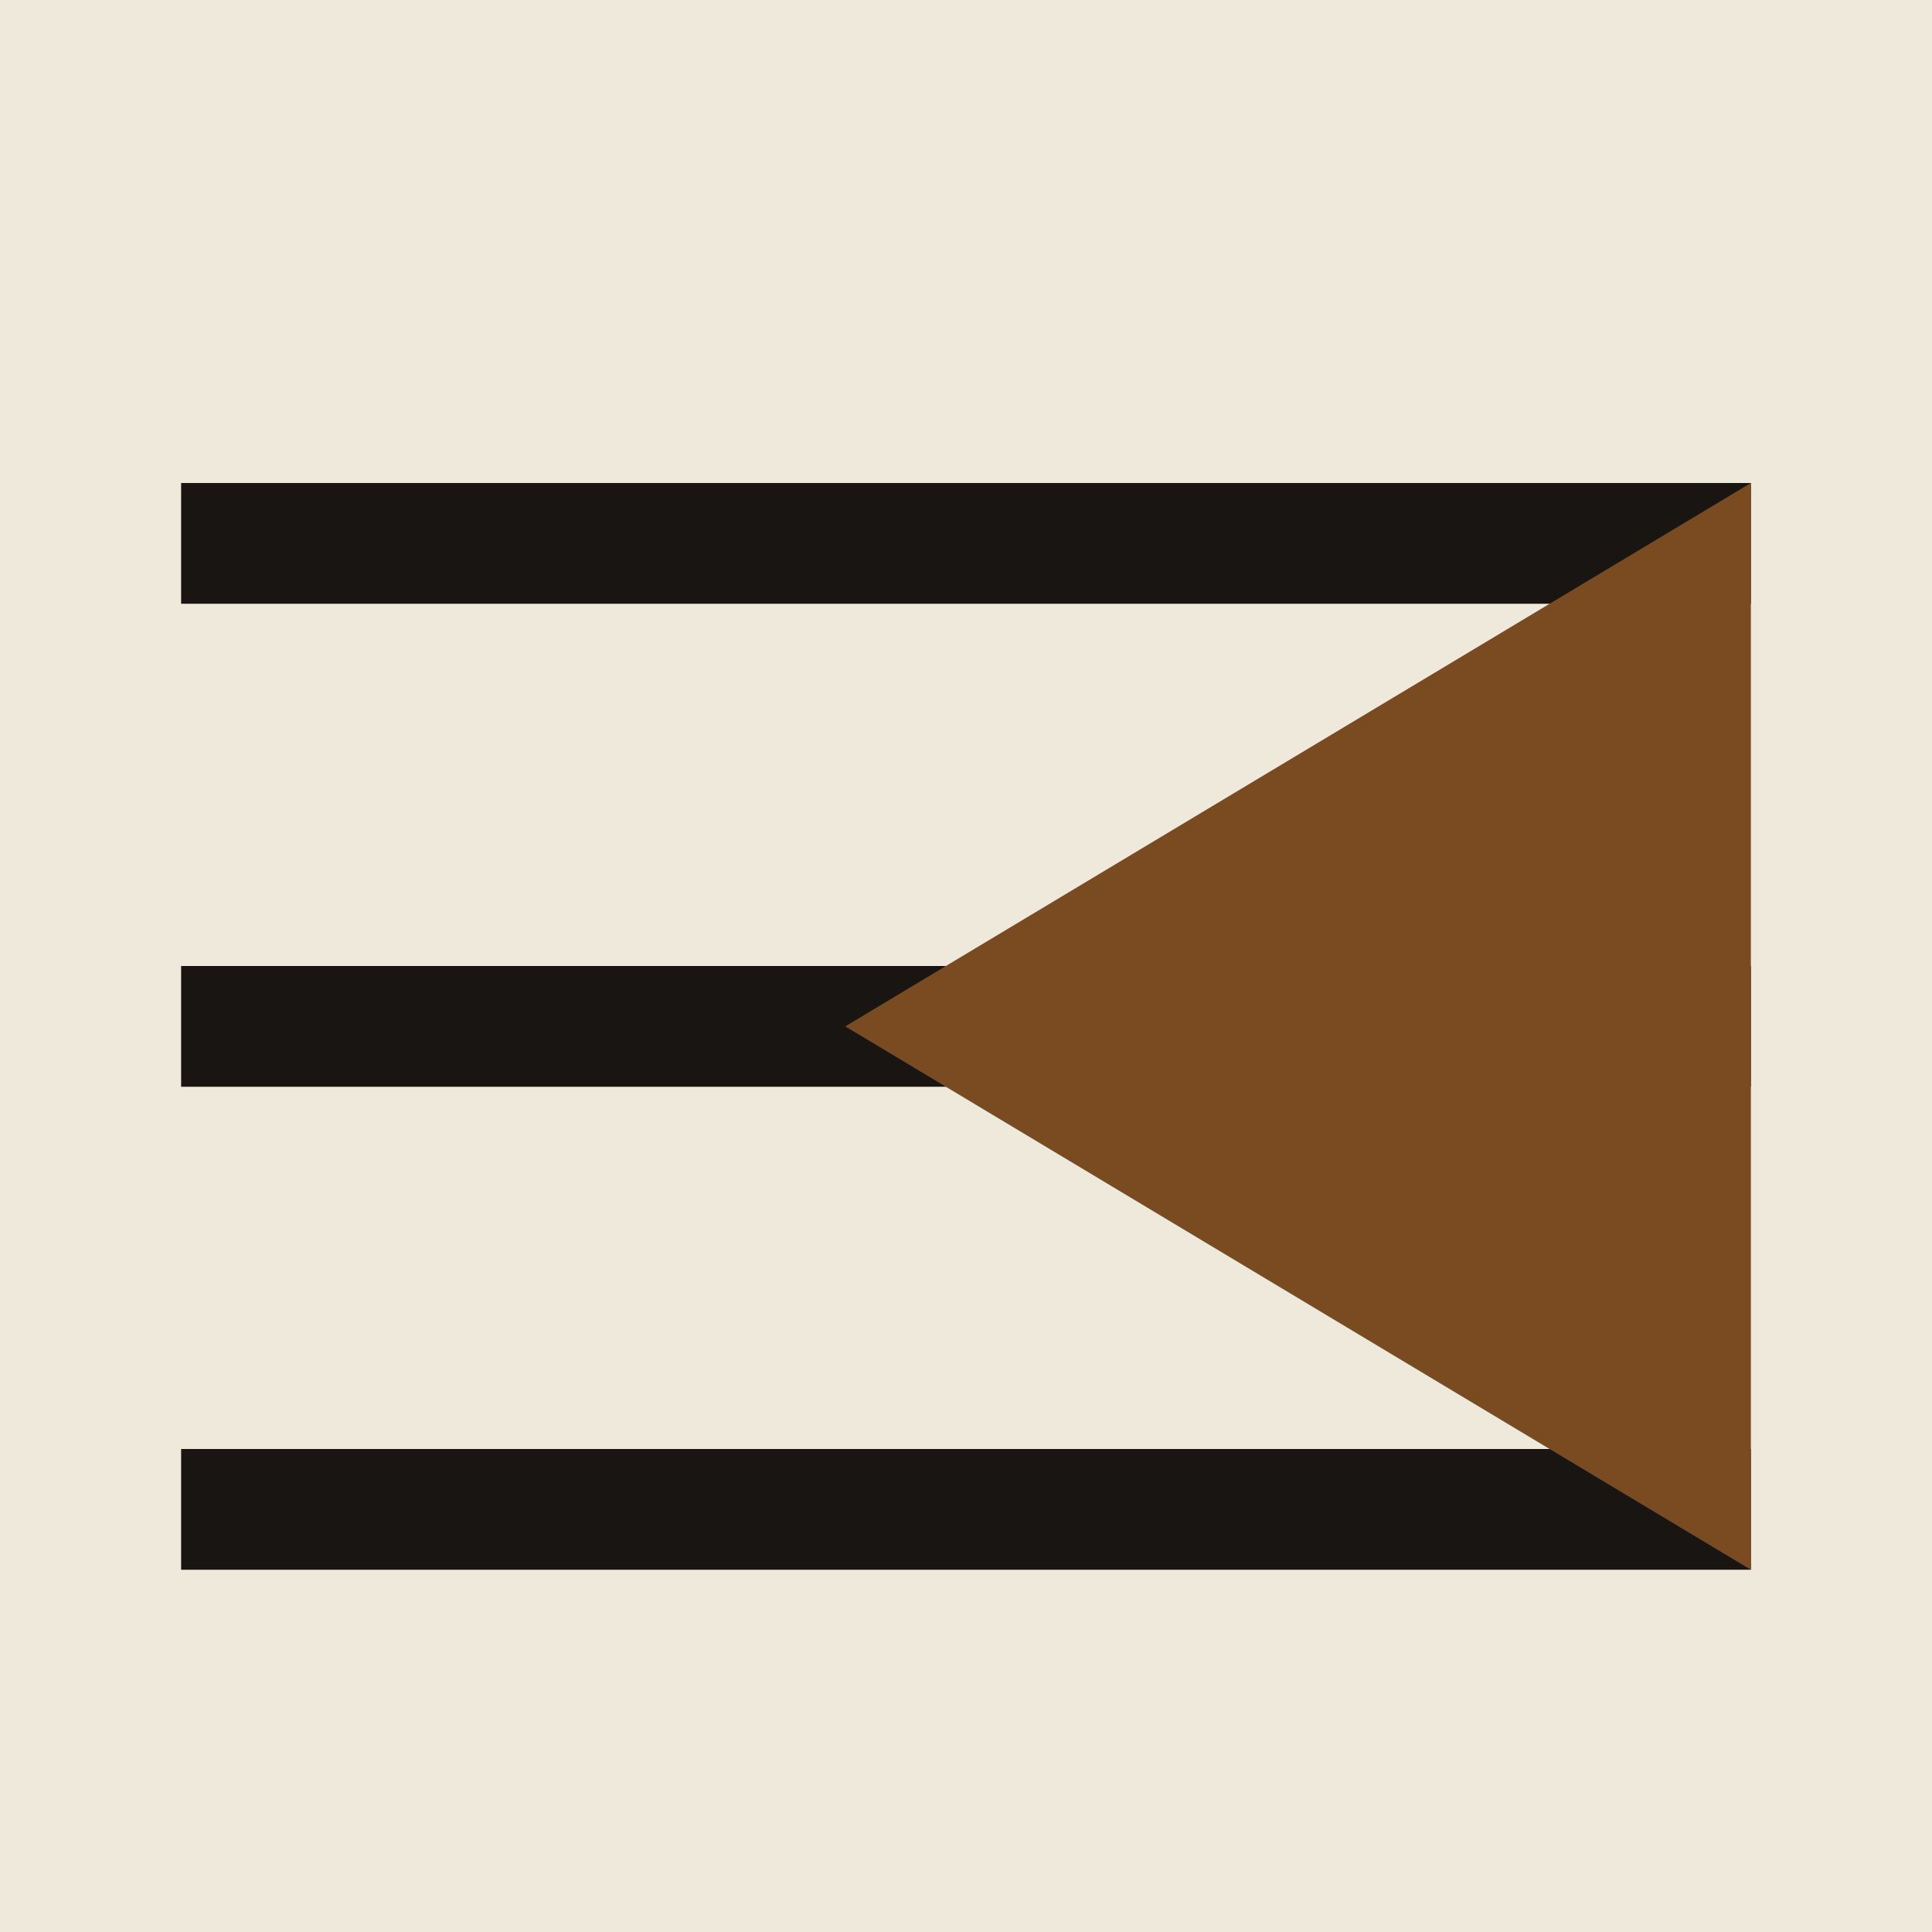
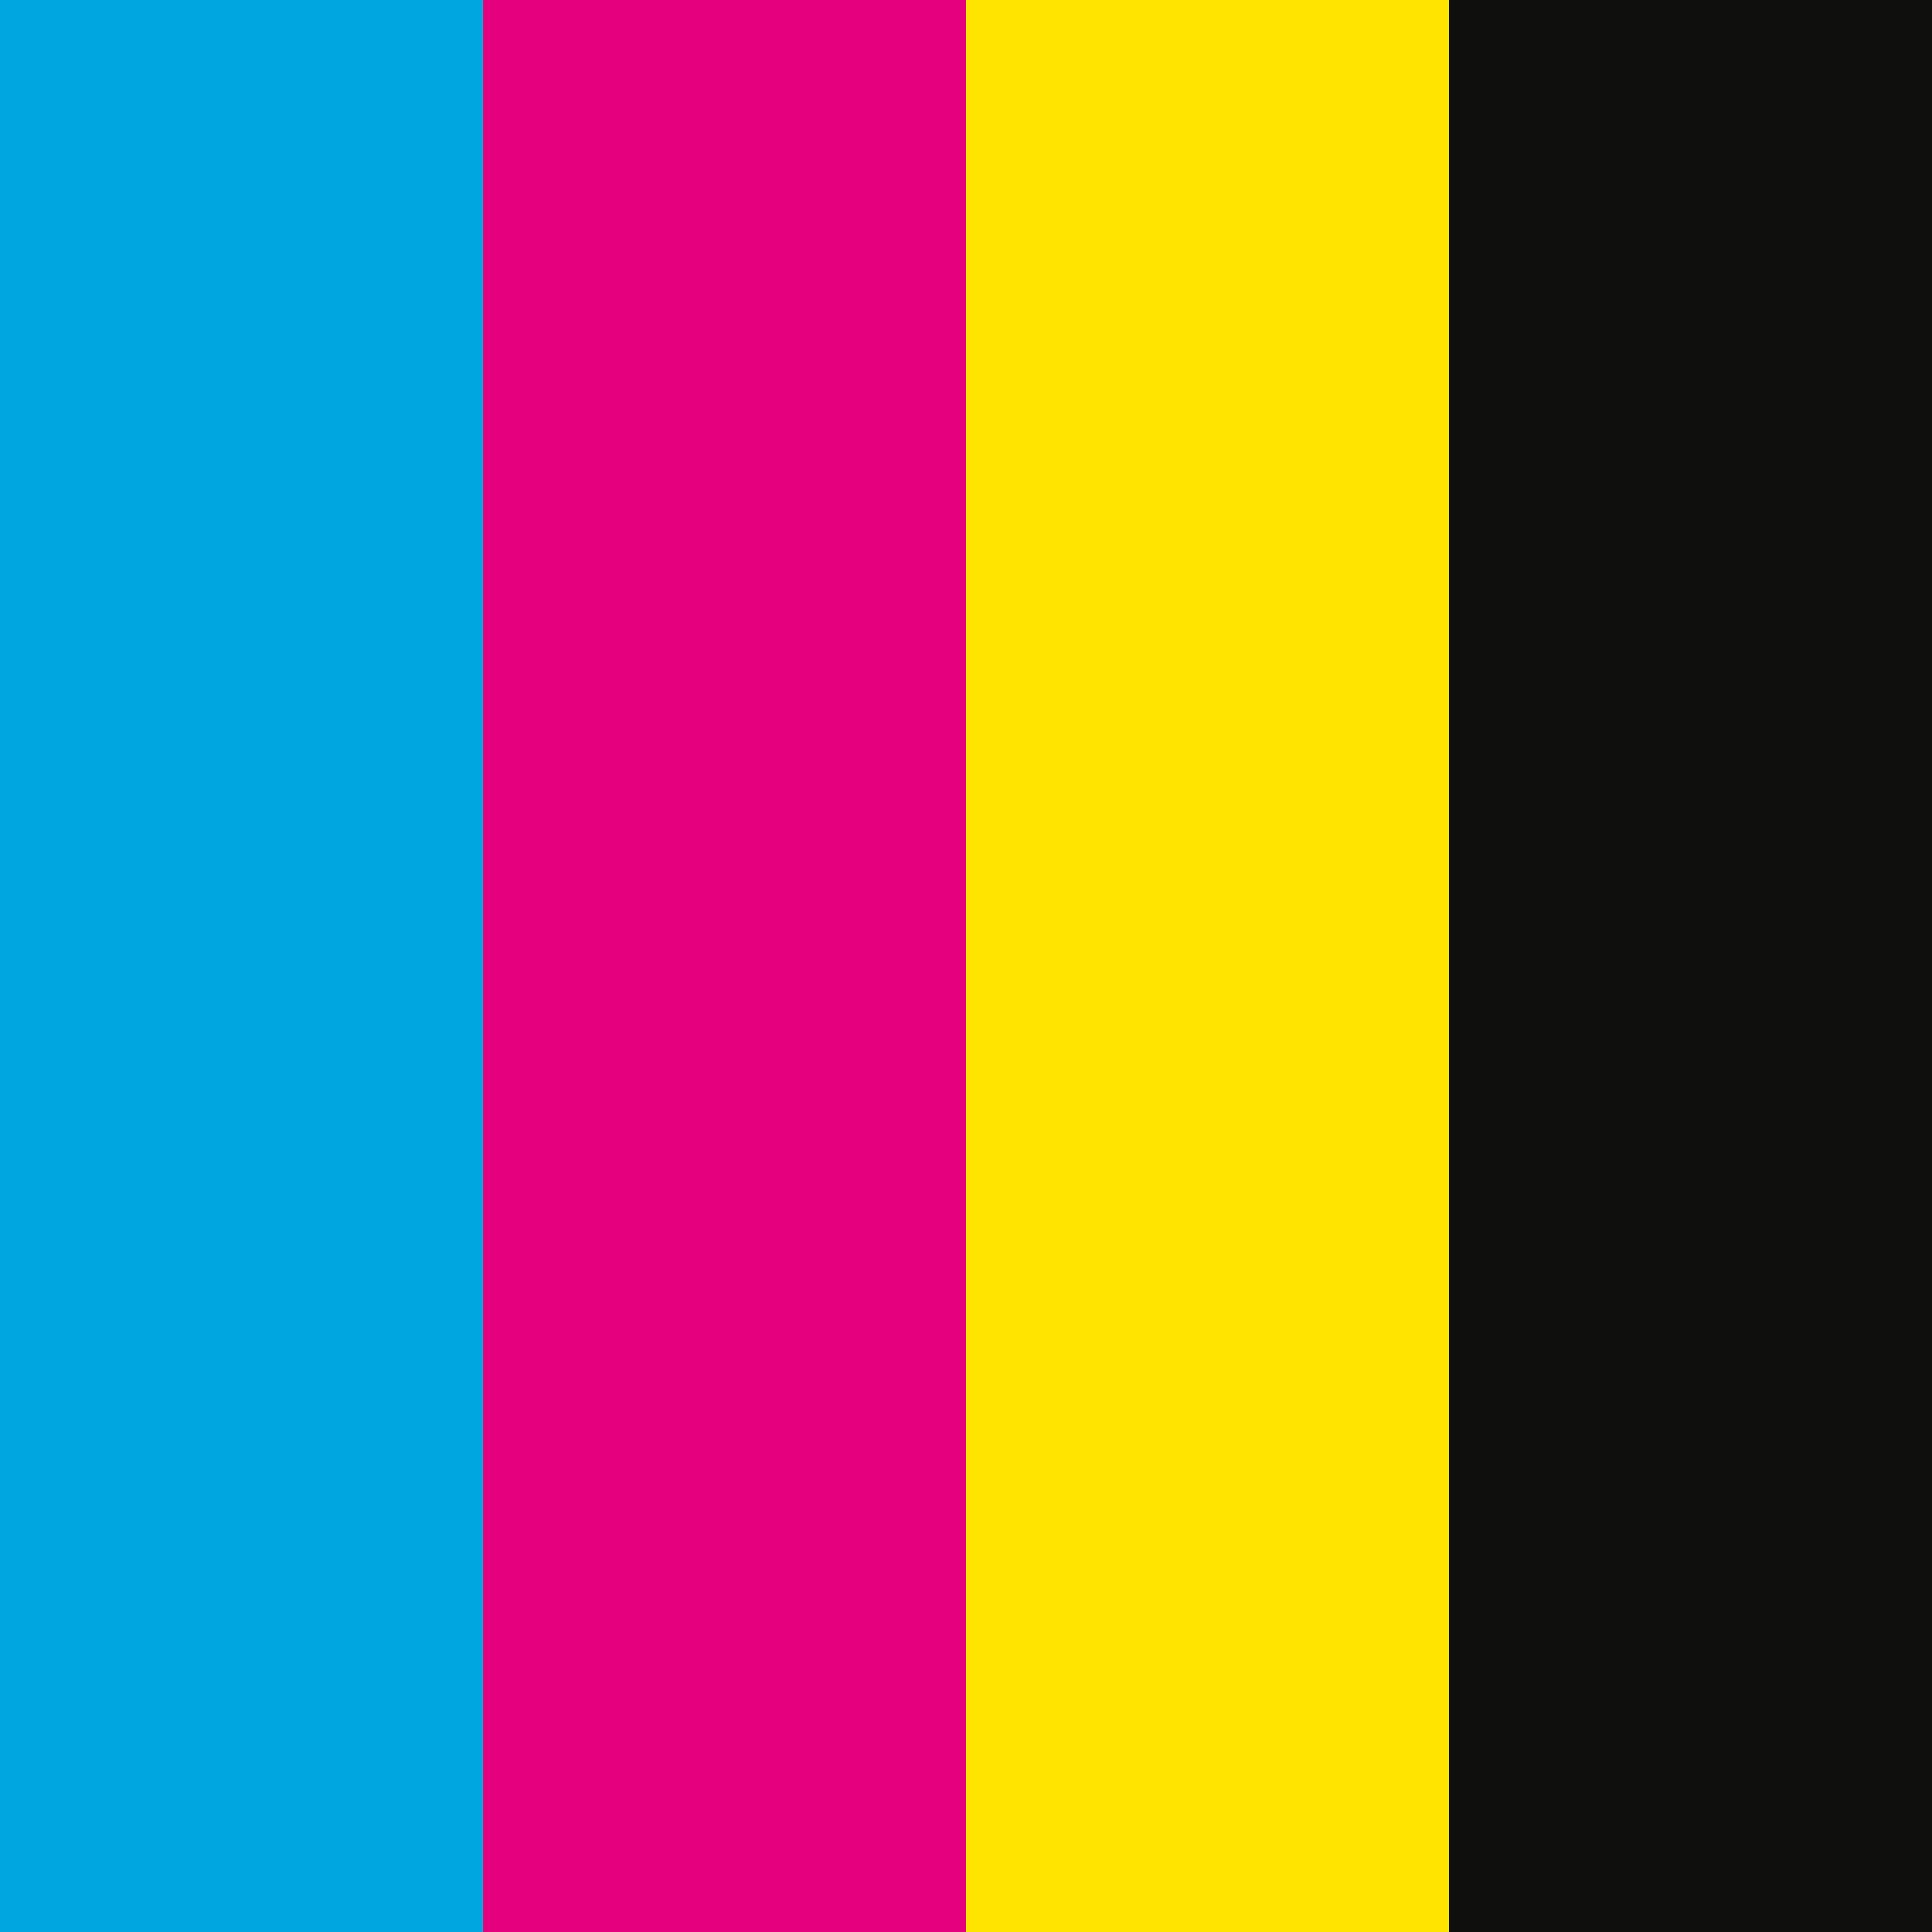
<svg xmlns="http://www.w3.org/2000/svg" viewBox="0 0 32 32">
-   <rect width="32" height="32" fill="#EFE9DC" />
-   <rect x="3" y="8" width="26" height="2" fill="#191512" />
-   <rect x="3" y="16" width="26" height="2" fill="#191512" />
-   <rect x="3" y="24" width="26" height="2" fill="#191512" />
-   <path d="M29 8 L29 26 L14 17 Z" fill="#7A4A20" />
+   <rect x="0" y="0" width="8" height="32" fill="#00A6E0" />
+   <rect x="8" y="0" width="8" height="32" fill="#E5007D" />
+   <rect x="16" y="0" width="8" height="32" fill="#FFE400" />
+   <rect x="24" y="0" width="8" height="32" fill="#0F0F0E" />
</svg>
